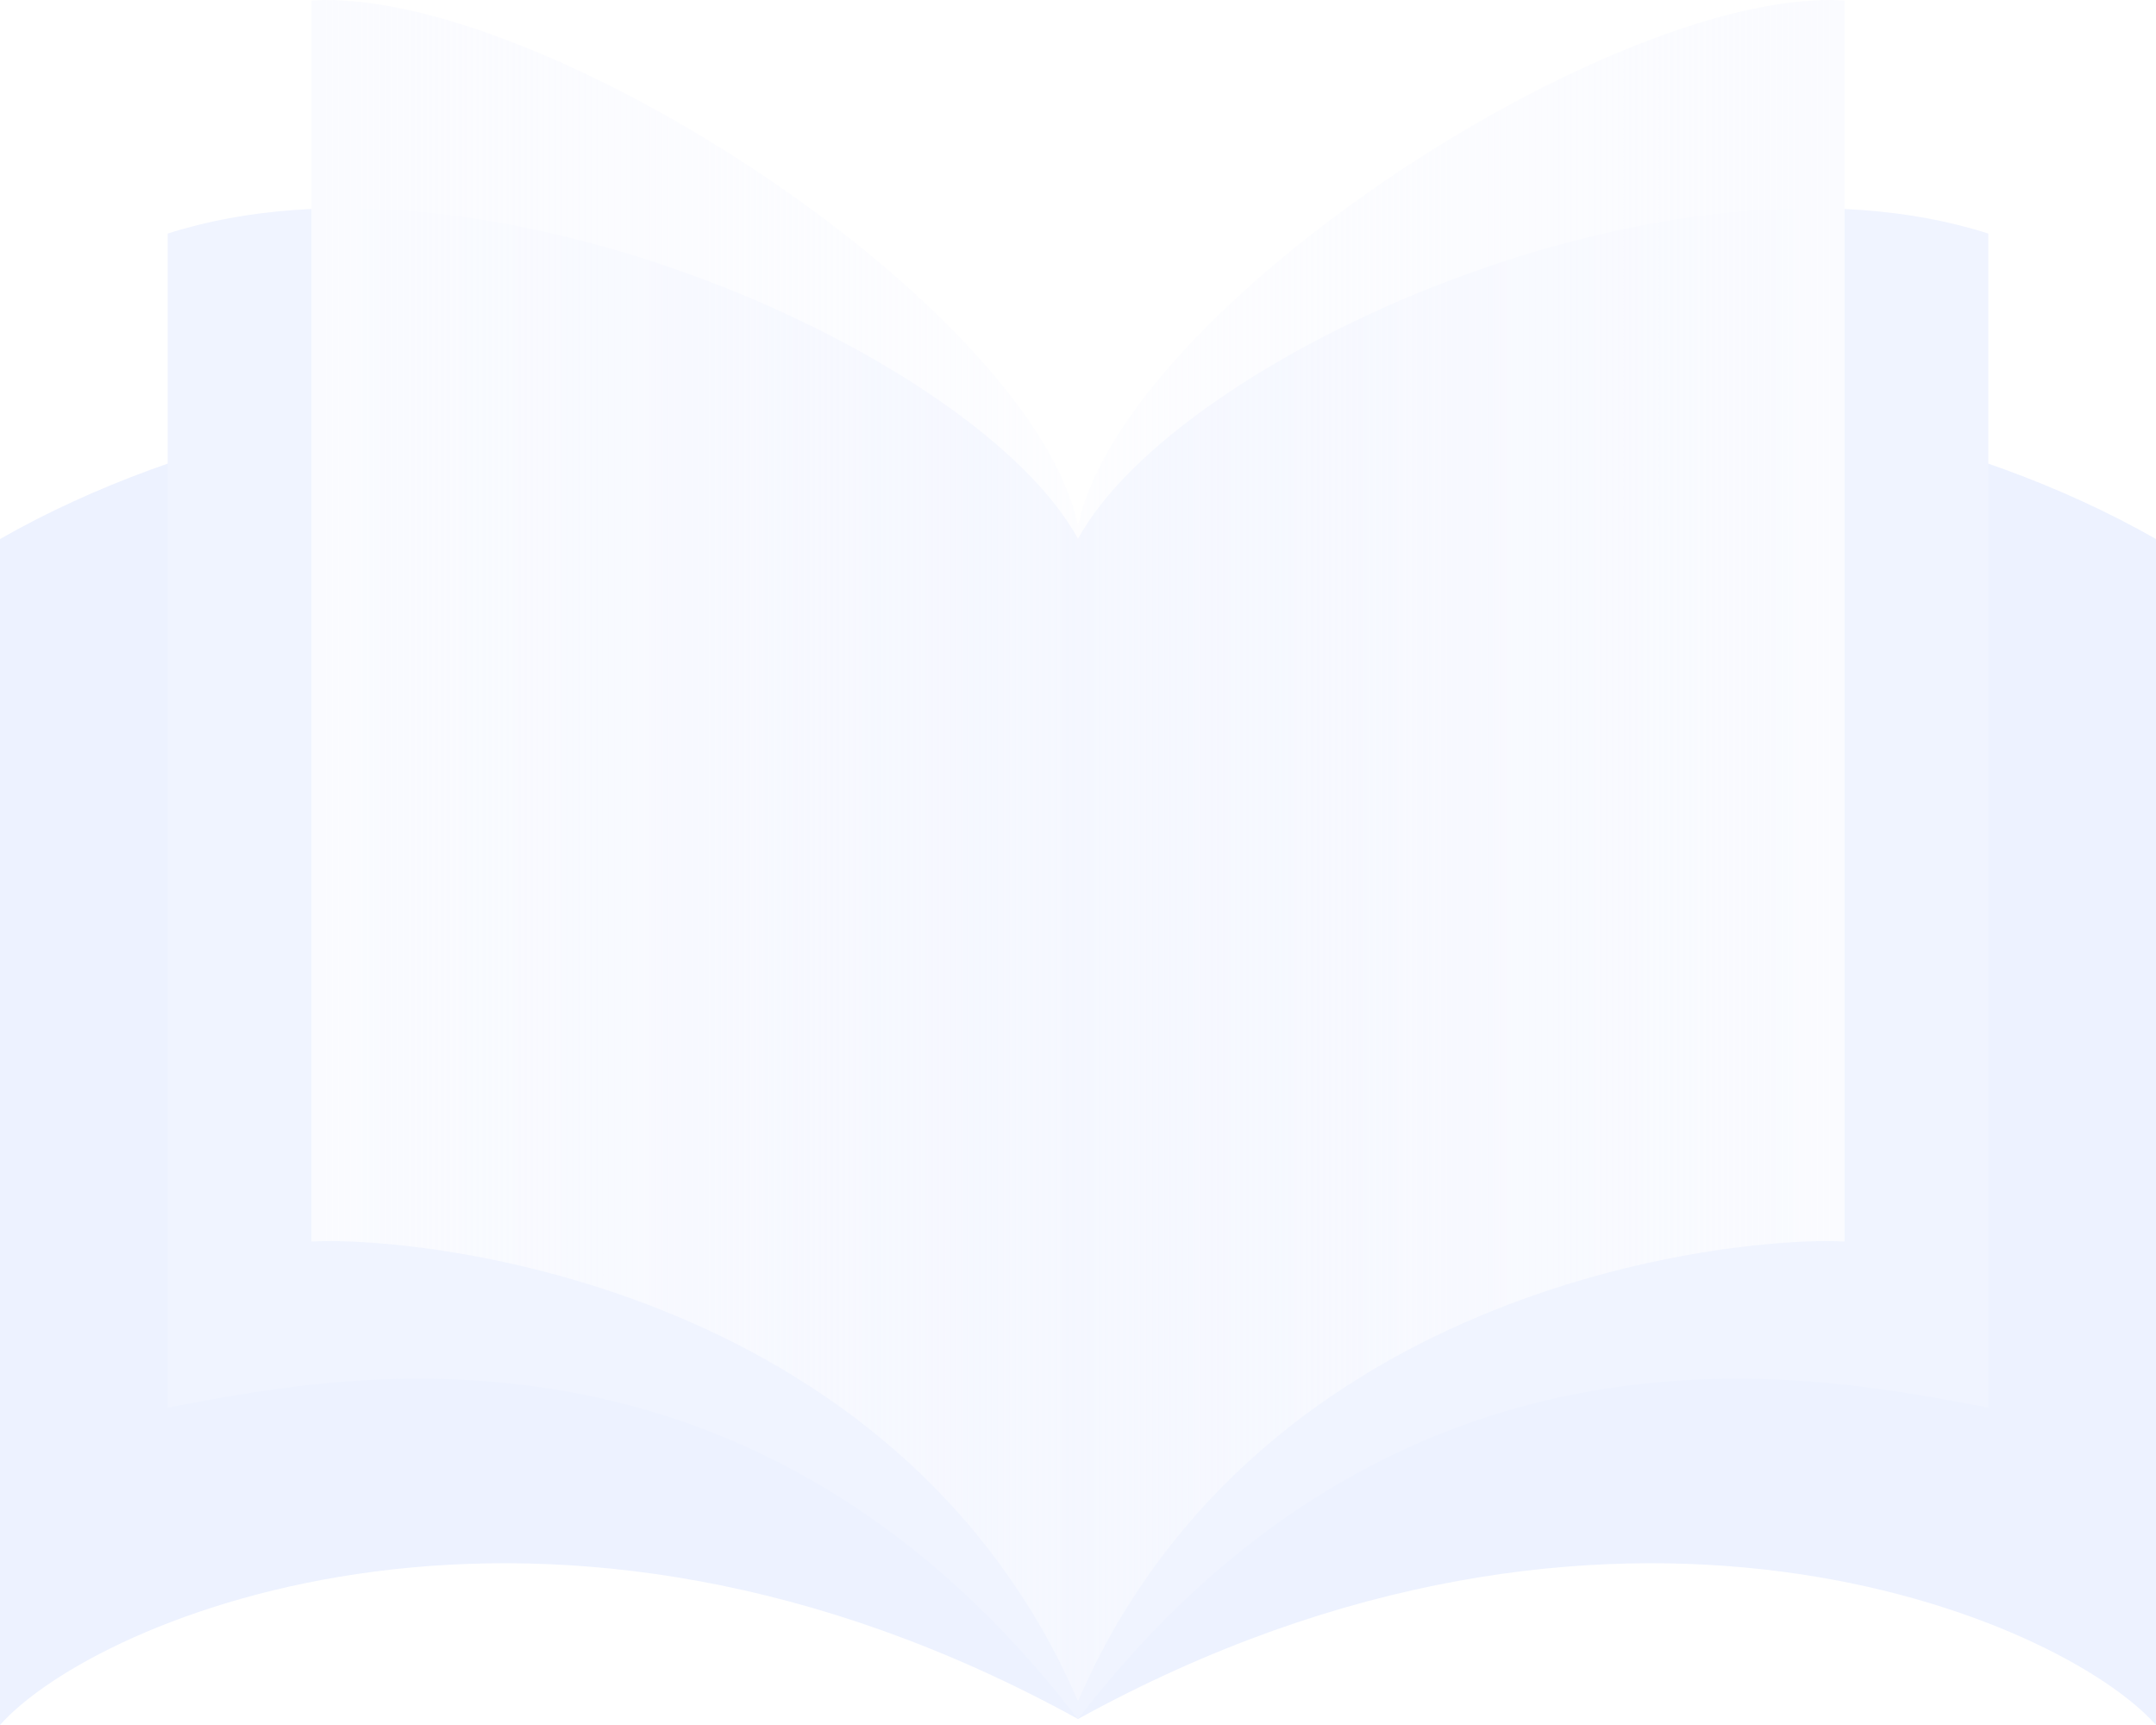
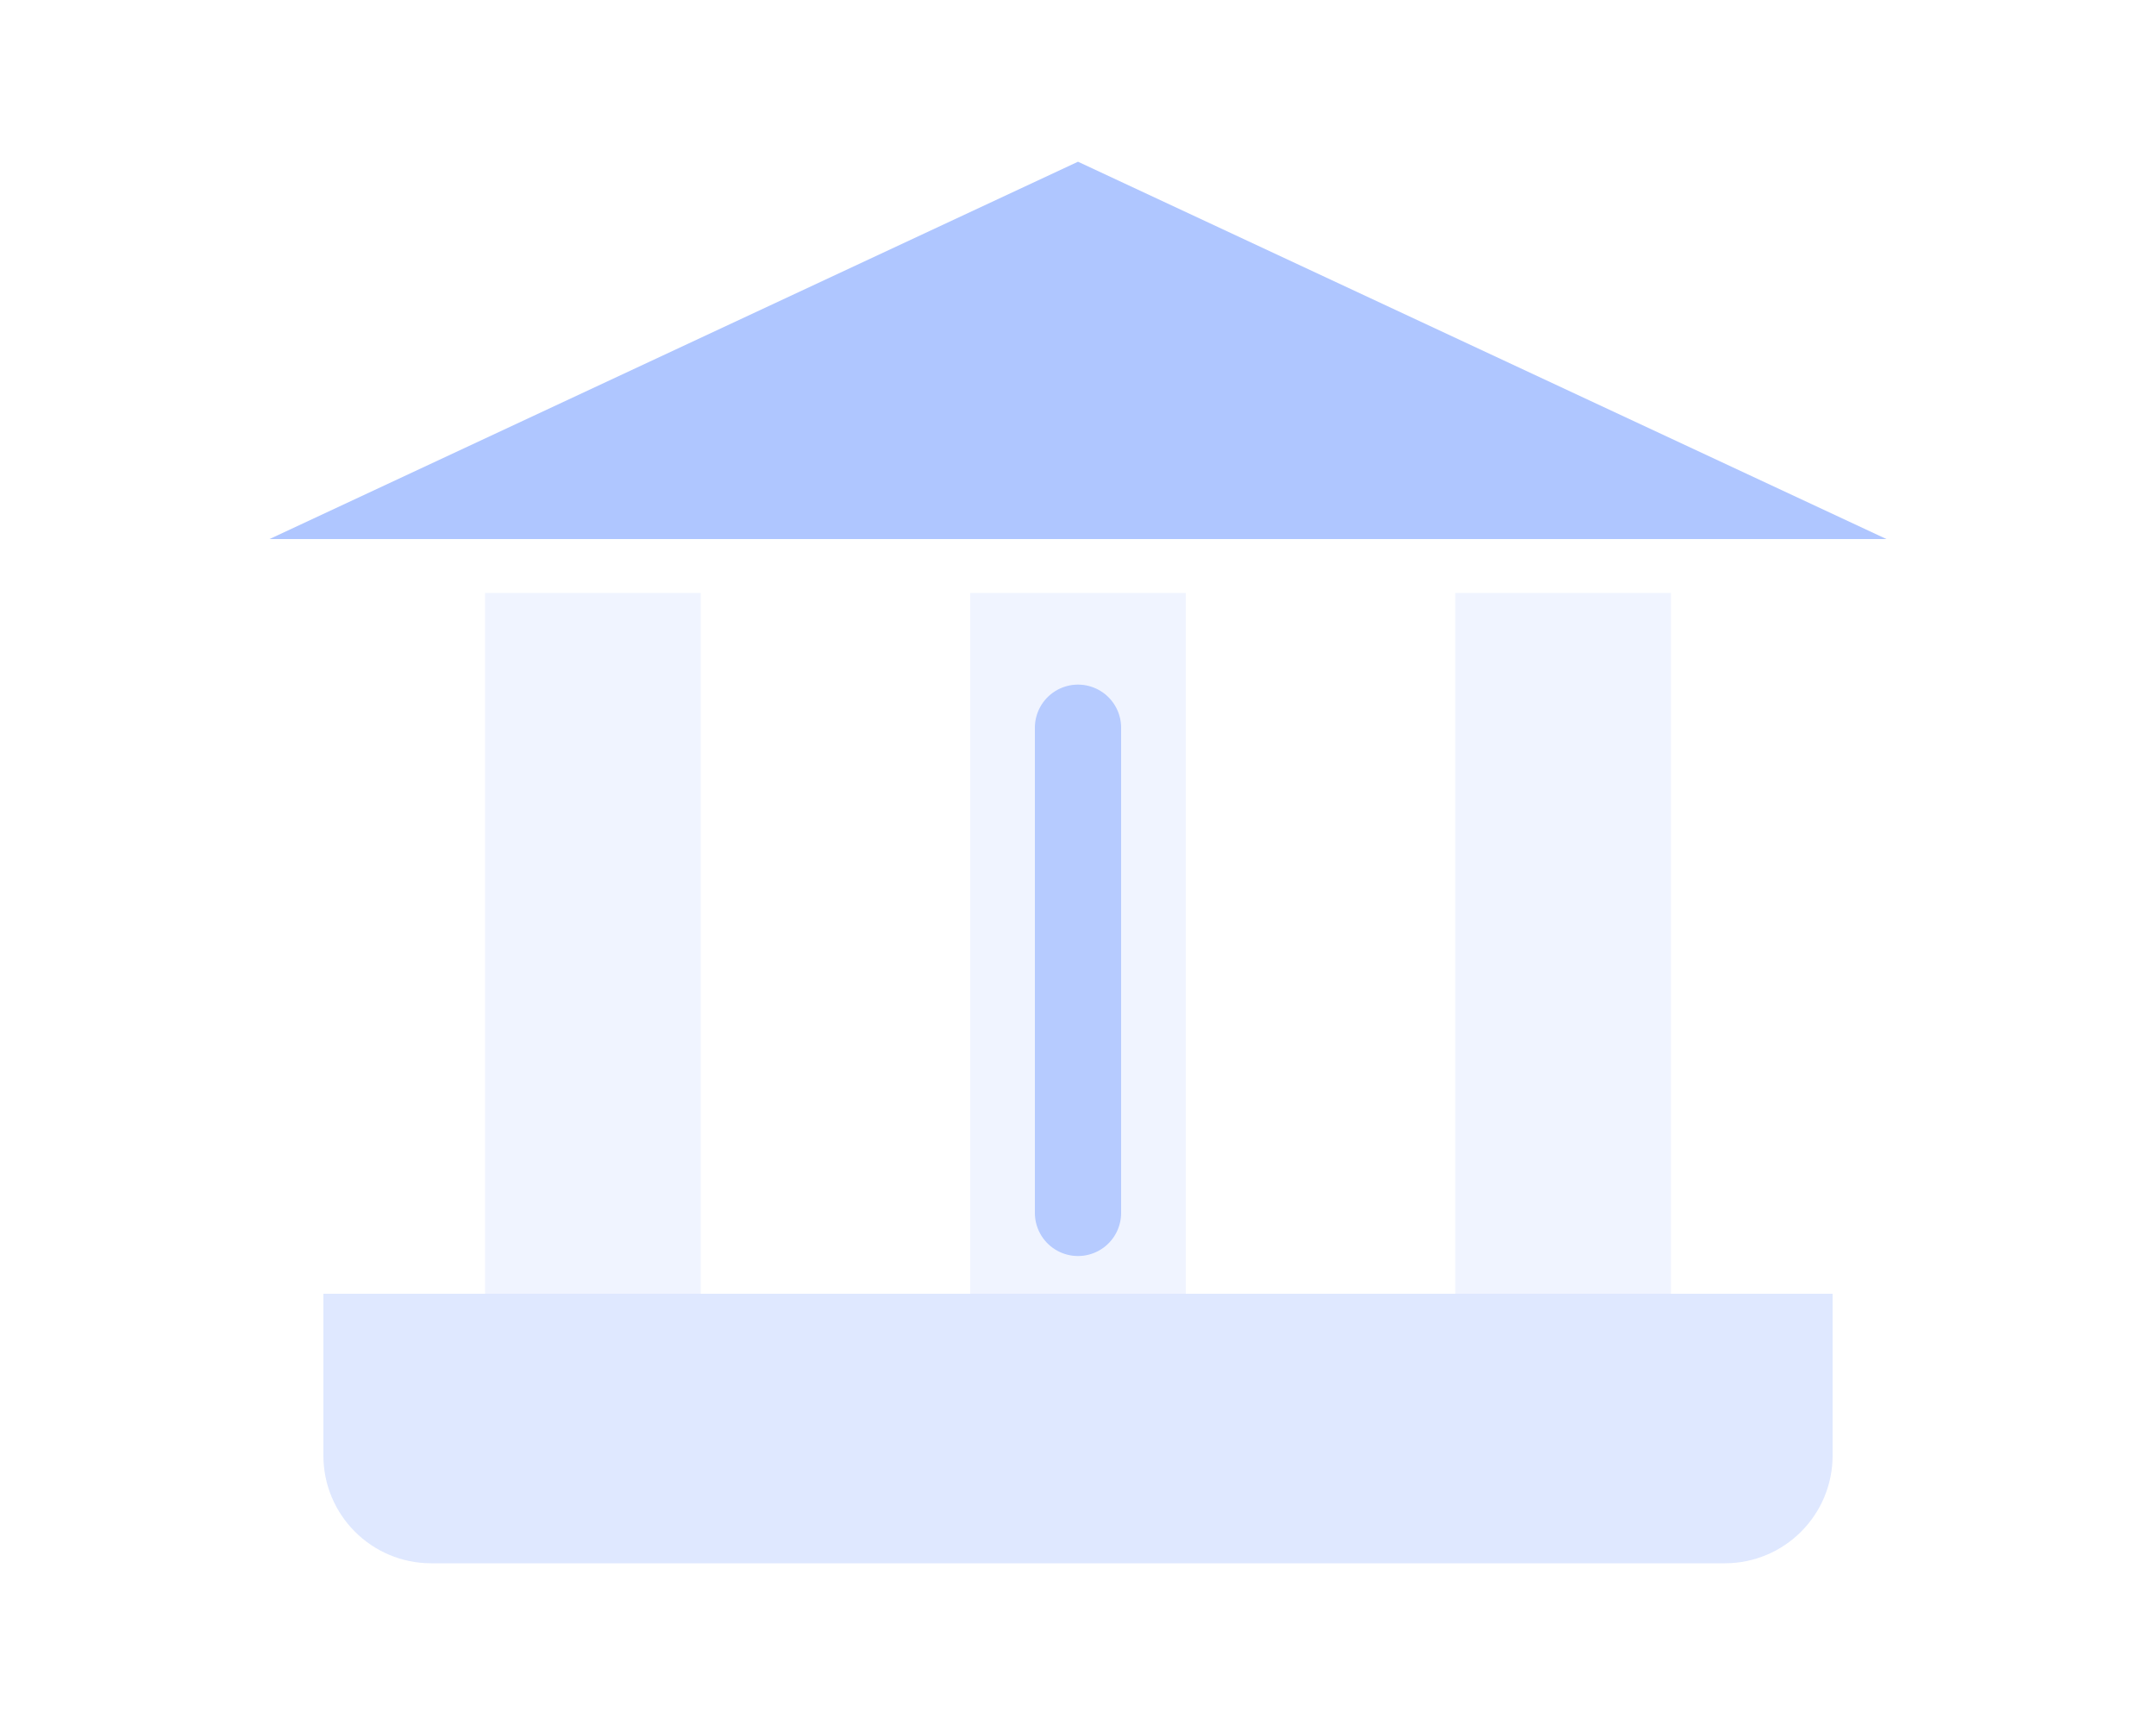
<svg xmlns="http://www.w3.org/2000/svg" width="40" height="32" viewBox="0 0 40 32" fill="none">
-   <path opacity="0.5" d="M20 10V31.889C29.889 26.444 38.222 30 40 32V10C33 6 21.815 6.63 20 10Z" fill="#DBE5FF" />
-   <path d="M20 10V31.889C26.333 23.667 34.333 25.667 36.889 26.111V4.333C31 2.445 21.815 6.63 20 10Z" fill="#F0F4FF" />
-   <path d="M20 9.749V31.556C23.409 23.697 32.426 22.922 34.222 23.032V0.009C30 -0.257 20.88 5.654 20 9.749Z" fill="url(#paint0_linear_5984_2811)" />
-   <path opacity="0.5" d="M20 10V31.889C10.111 26.444 1.778 30 -3.43323e-05 32V10C7 6 18.185 6.63 20 10Z" fill="#DBE5FF" />
-   <path d="M20 10V31.889C13.667 23.667 5.667 25.667 3.111 26.111V4.333C9 2.445 18.185 6.63 20 10Z" fill="#F0F4FF" />
-   <path d="M20 9.749V31.556C16.591 23.697 7.574 22.922 5.778 23.032V0.009C10 -0.257 19.12 5.654 20 9.749Z" fill="url(#paint1_linear_5984_2811)" />
-   <defs>
-     <linearGradient id="paint0_linear_5984_2811" x1="20" y1="18.778" x2="34.222" y2="18.778" gradientUnits="userSpaceOnUse">
-       <stop stop-color="#FAFBFF" stop-opacity="0.49" />
-       <stop offset="1" stop-color="#FAFBFF" />
-     </linearGradient>
-     <linearGradient id="paint1_linear_5984_2811" x1="20" y1="18.778" x2="5.778" y2="18.778" gradientUnits="userSpaceOnUse">
-       <stop stop-color="#FAFBFF" stop-opacity="0.49" />
-       <stop offset="1" stop-color="#FAFBFF" />
-     </linearGradient>
-   </defs>
+   <path d="M20 3L35 10H5L20 3Z" fill="#AFC6FF" />
+   <path d="M9 11H13V24H9V11Z" fill="#F0F4FF" />
+   <path d="M18 11H22V24H18V11Z" fill="#F0F4FF" />
+   <path d="M27 11H31V24H27V11Z" fill="#F0F4FF" />
+   <path d="M6 24H34V27C34 28.105 33.105 29 32 29H8C6.895 29 6 28.105 6 27V24Z" fill="#DBE5FF" opacity="0.9" />
+   <path d="M20 13.5V22.5" stroke="#AFC6FF" stroke-width="1.6" stroke-linecap="round" opacity="0.9" />
</svg>
